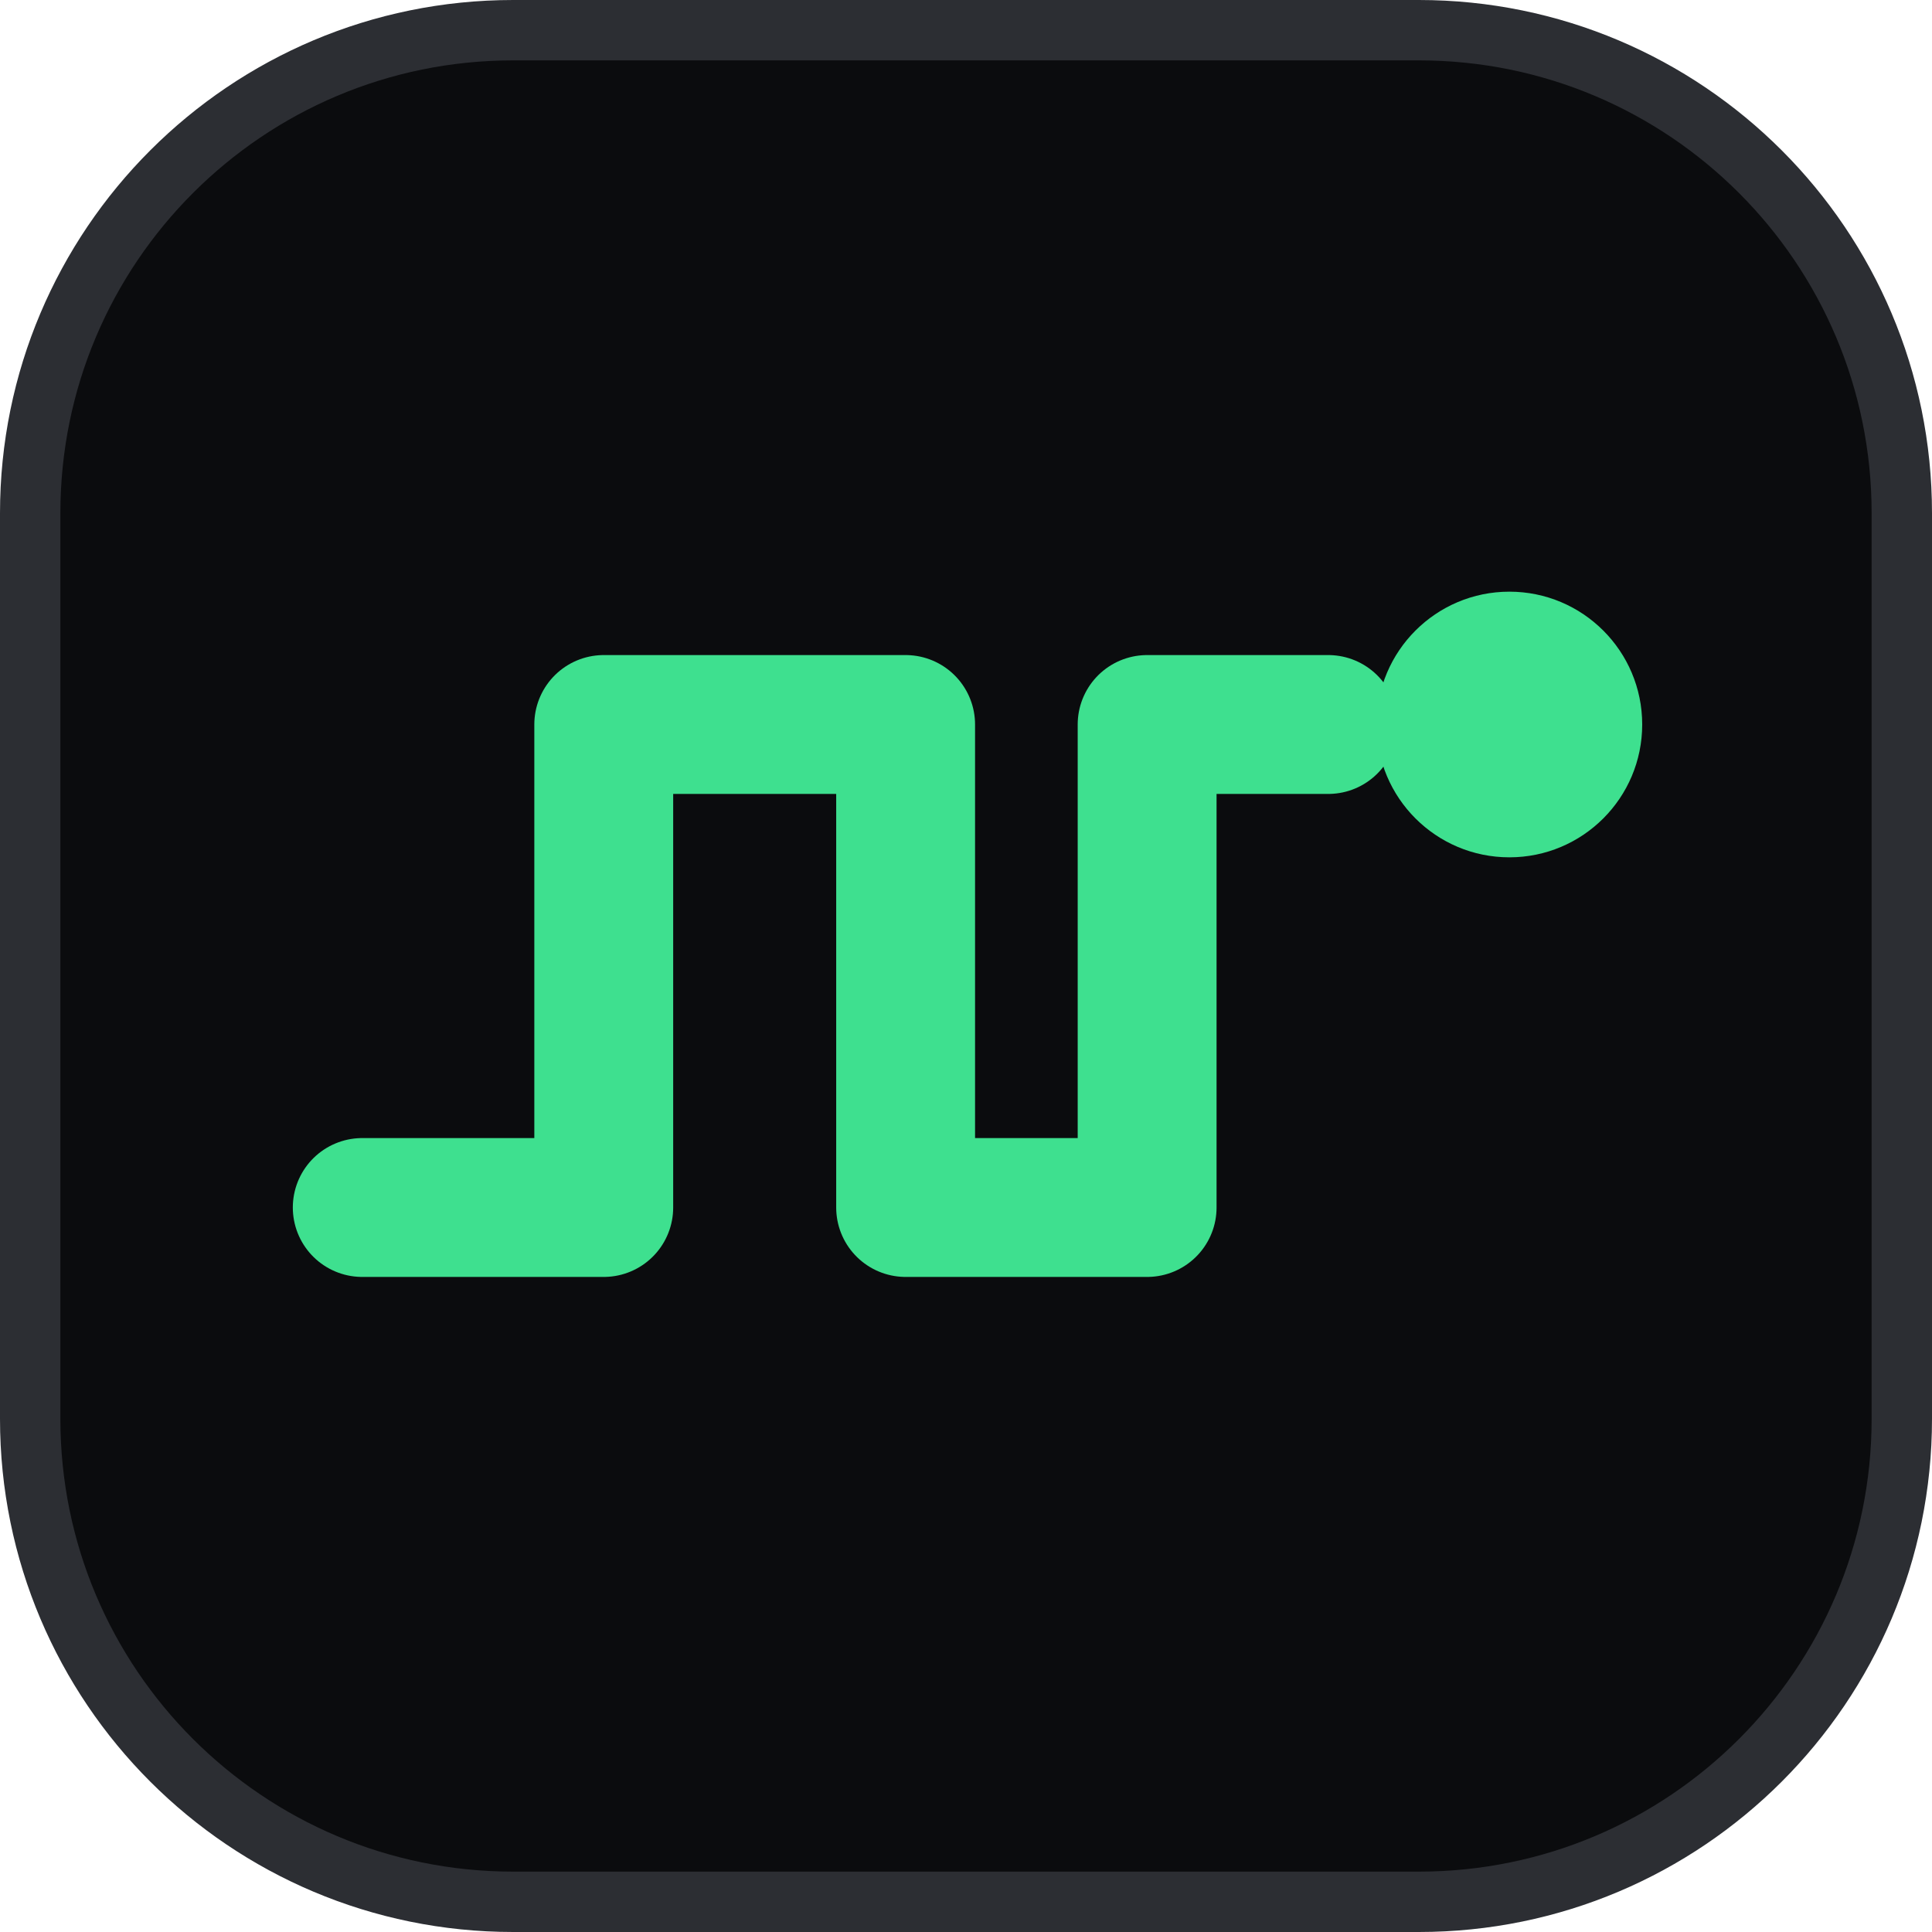
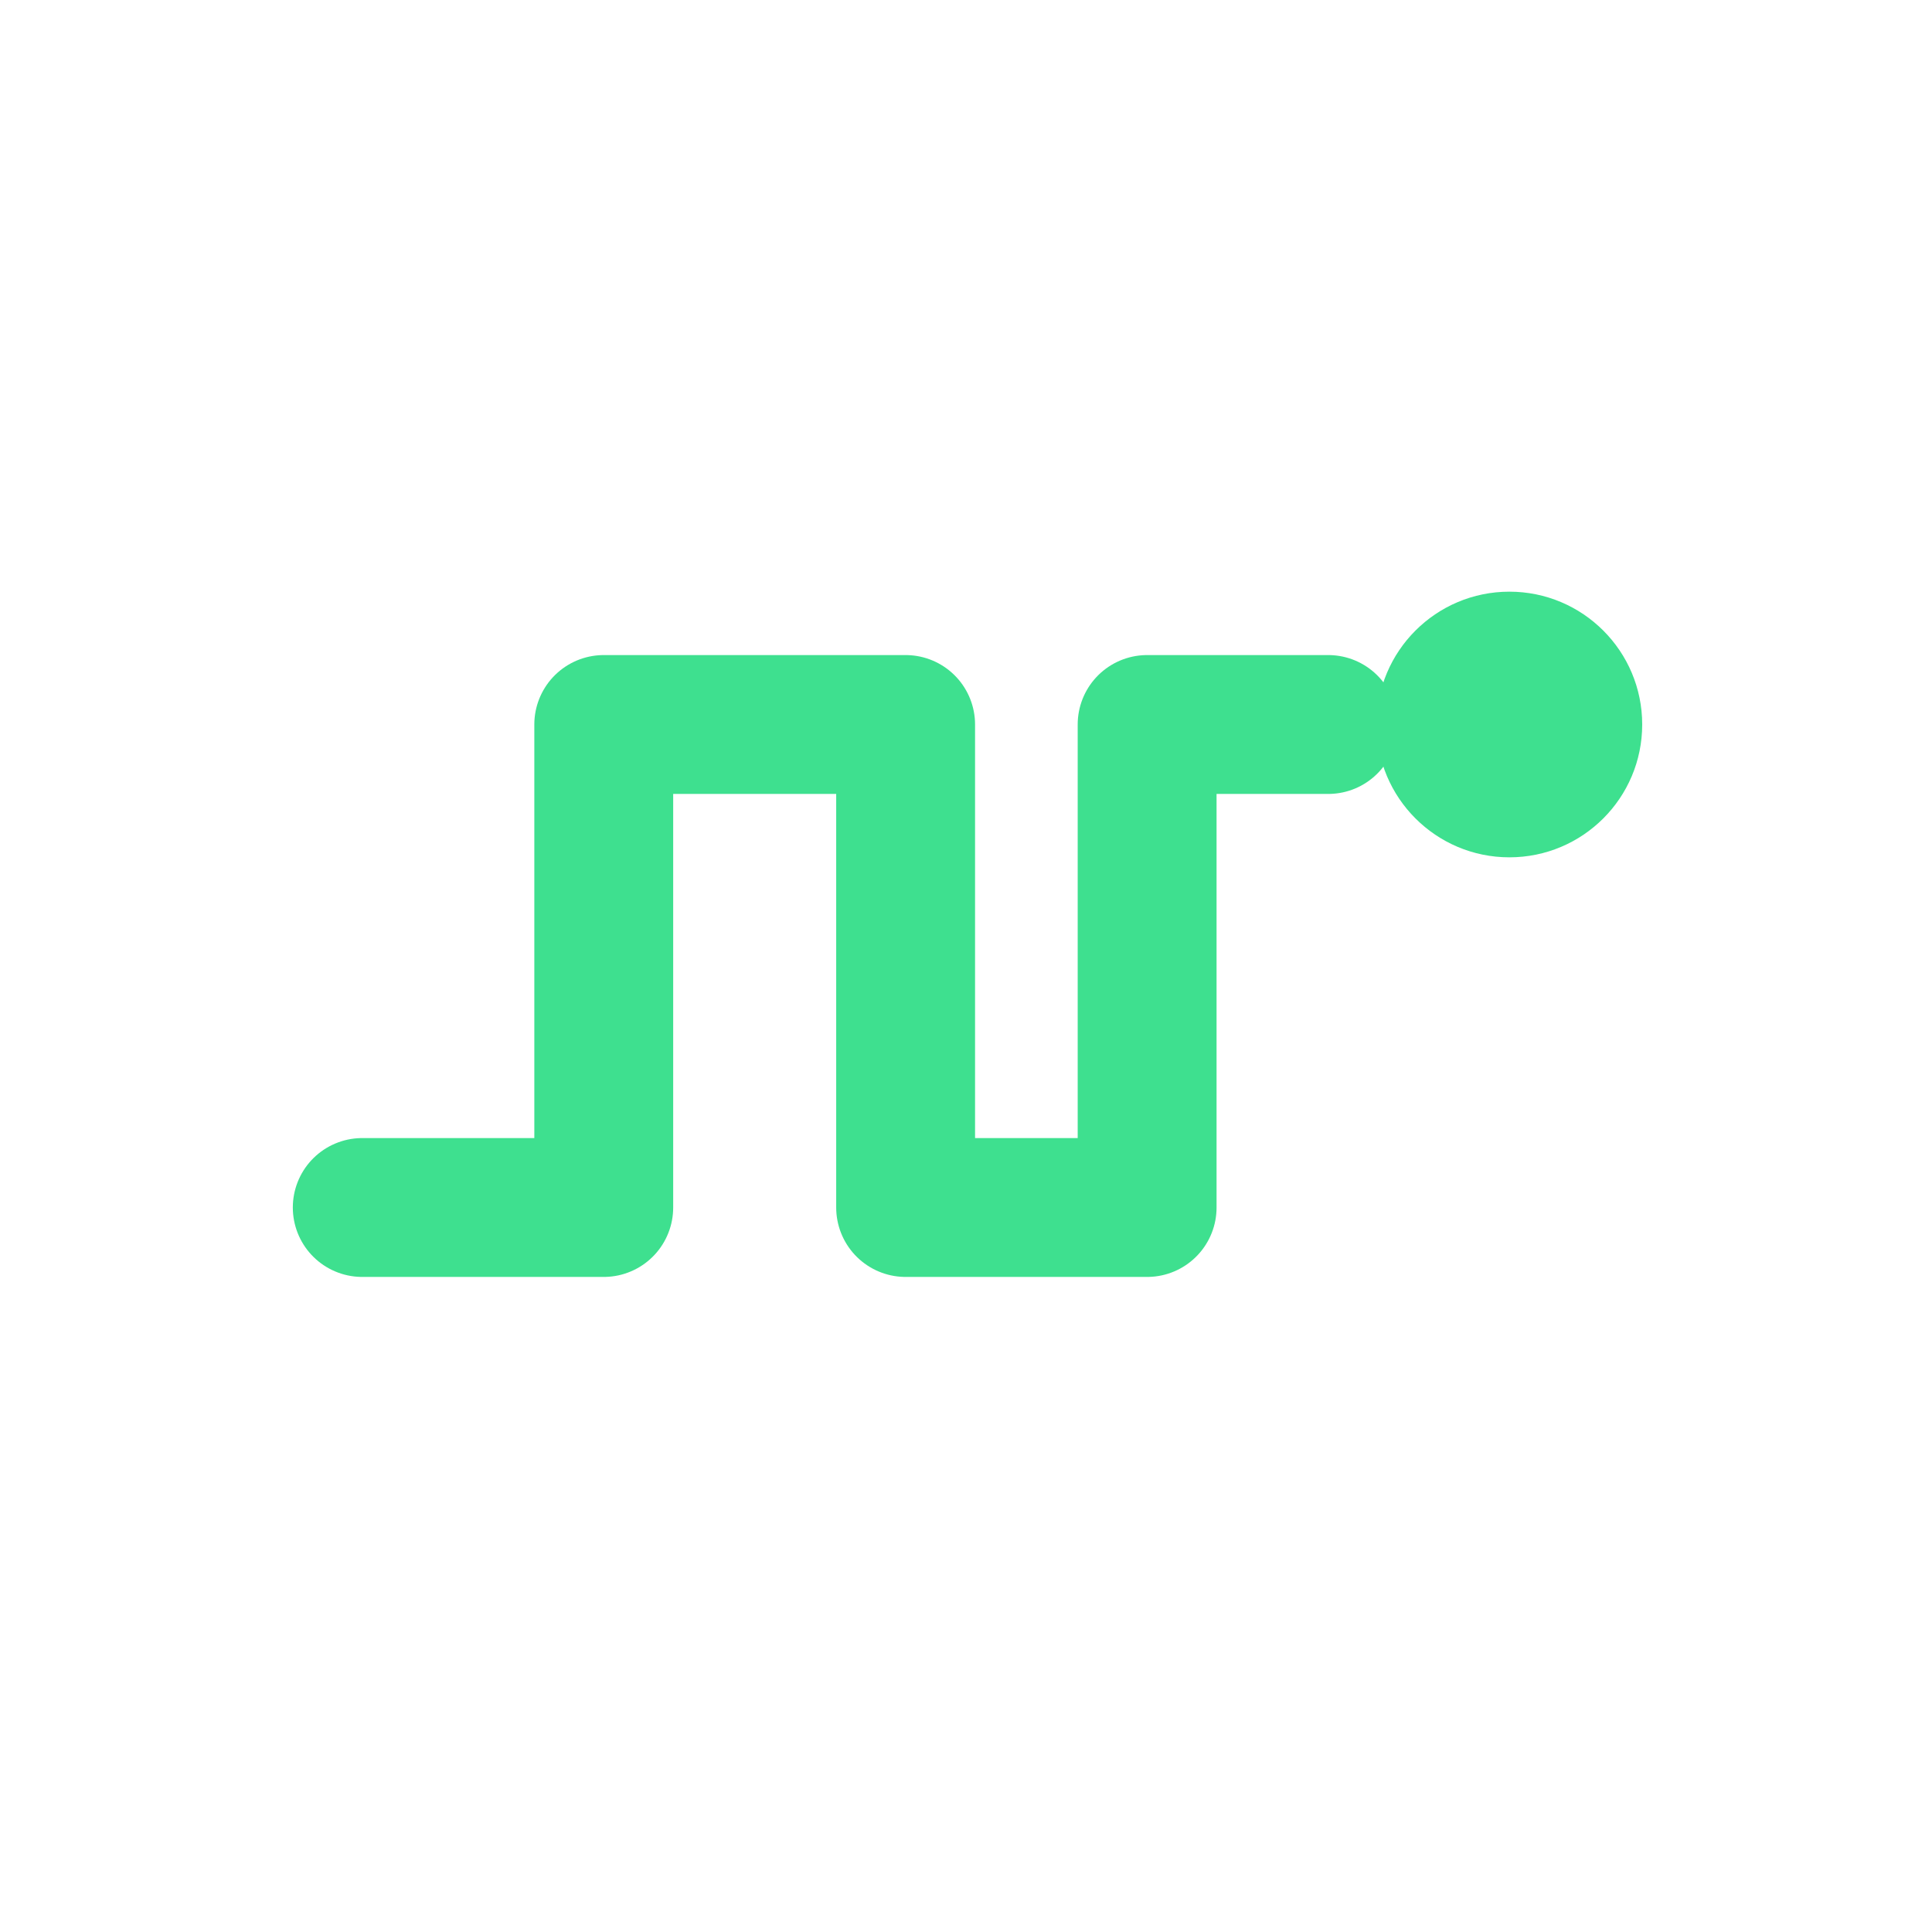
<svg xmlns="http://www.w3.org/2000/svg" viewBox="0 0 32 32">
-   <rect x="0.5" y="0.5" width="31" height="31" rx="8" fill="#0b0c0e" stroke="#2c2e33" />
  <path d="M6 20h4v-8h5v8h4v-8h3" fill="none" stroke="#3ee08f" stroke-width="2.3" stroke-linecap="round" stroke-linejoin="round" />
  <circle cx="25" cy="12" r="2.2" fill="#3ee08f" />
</svg>
